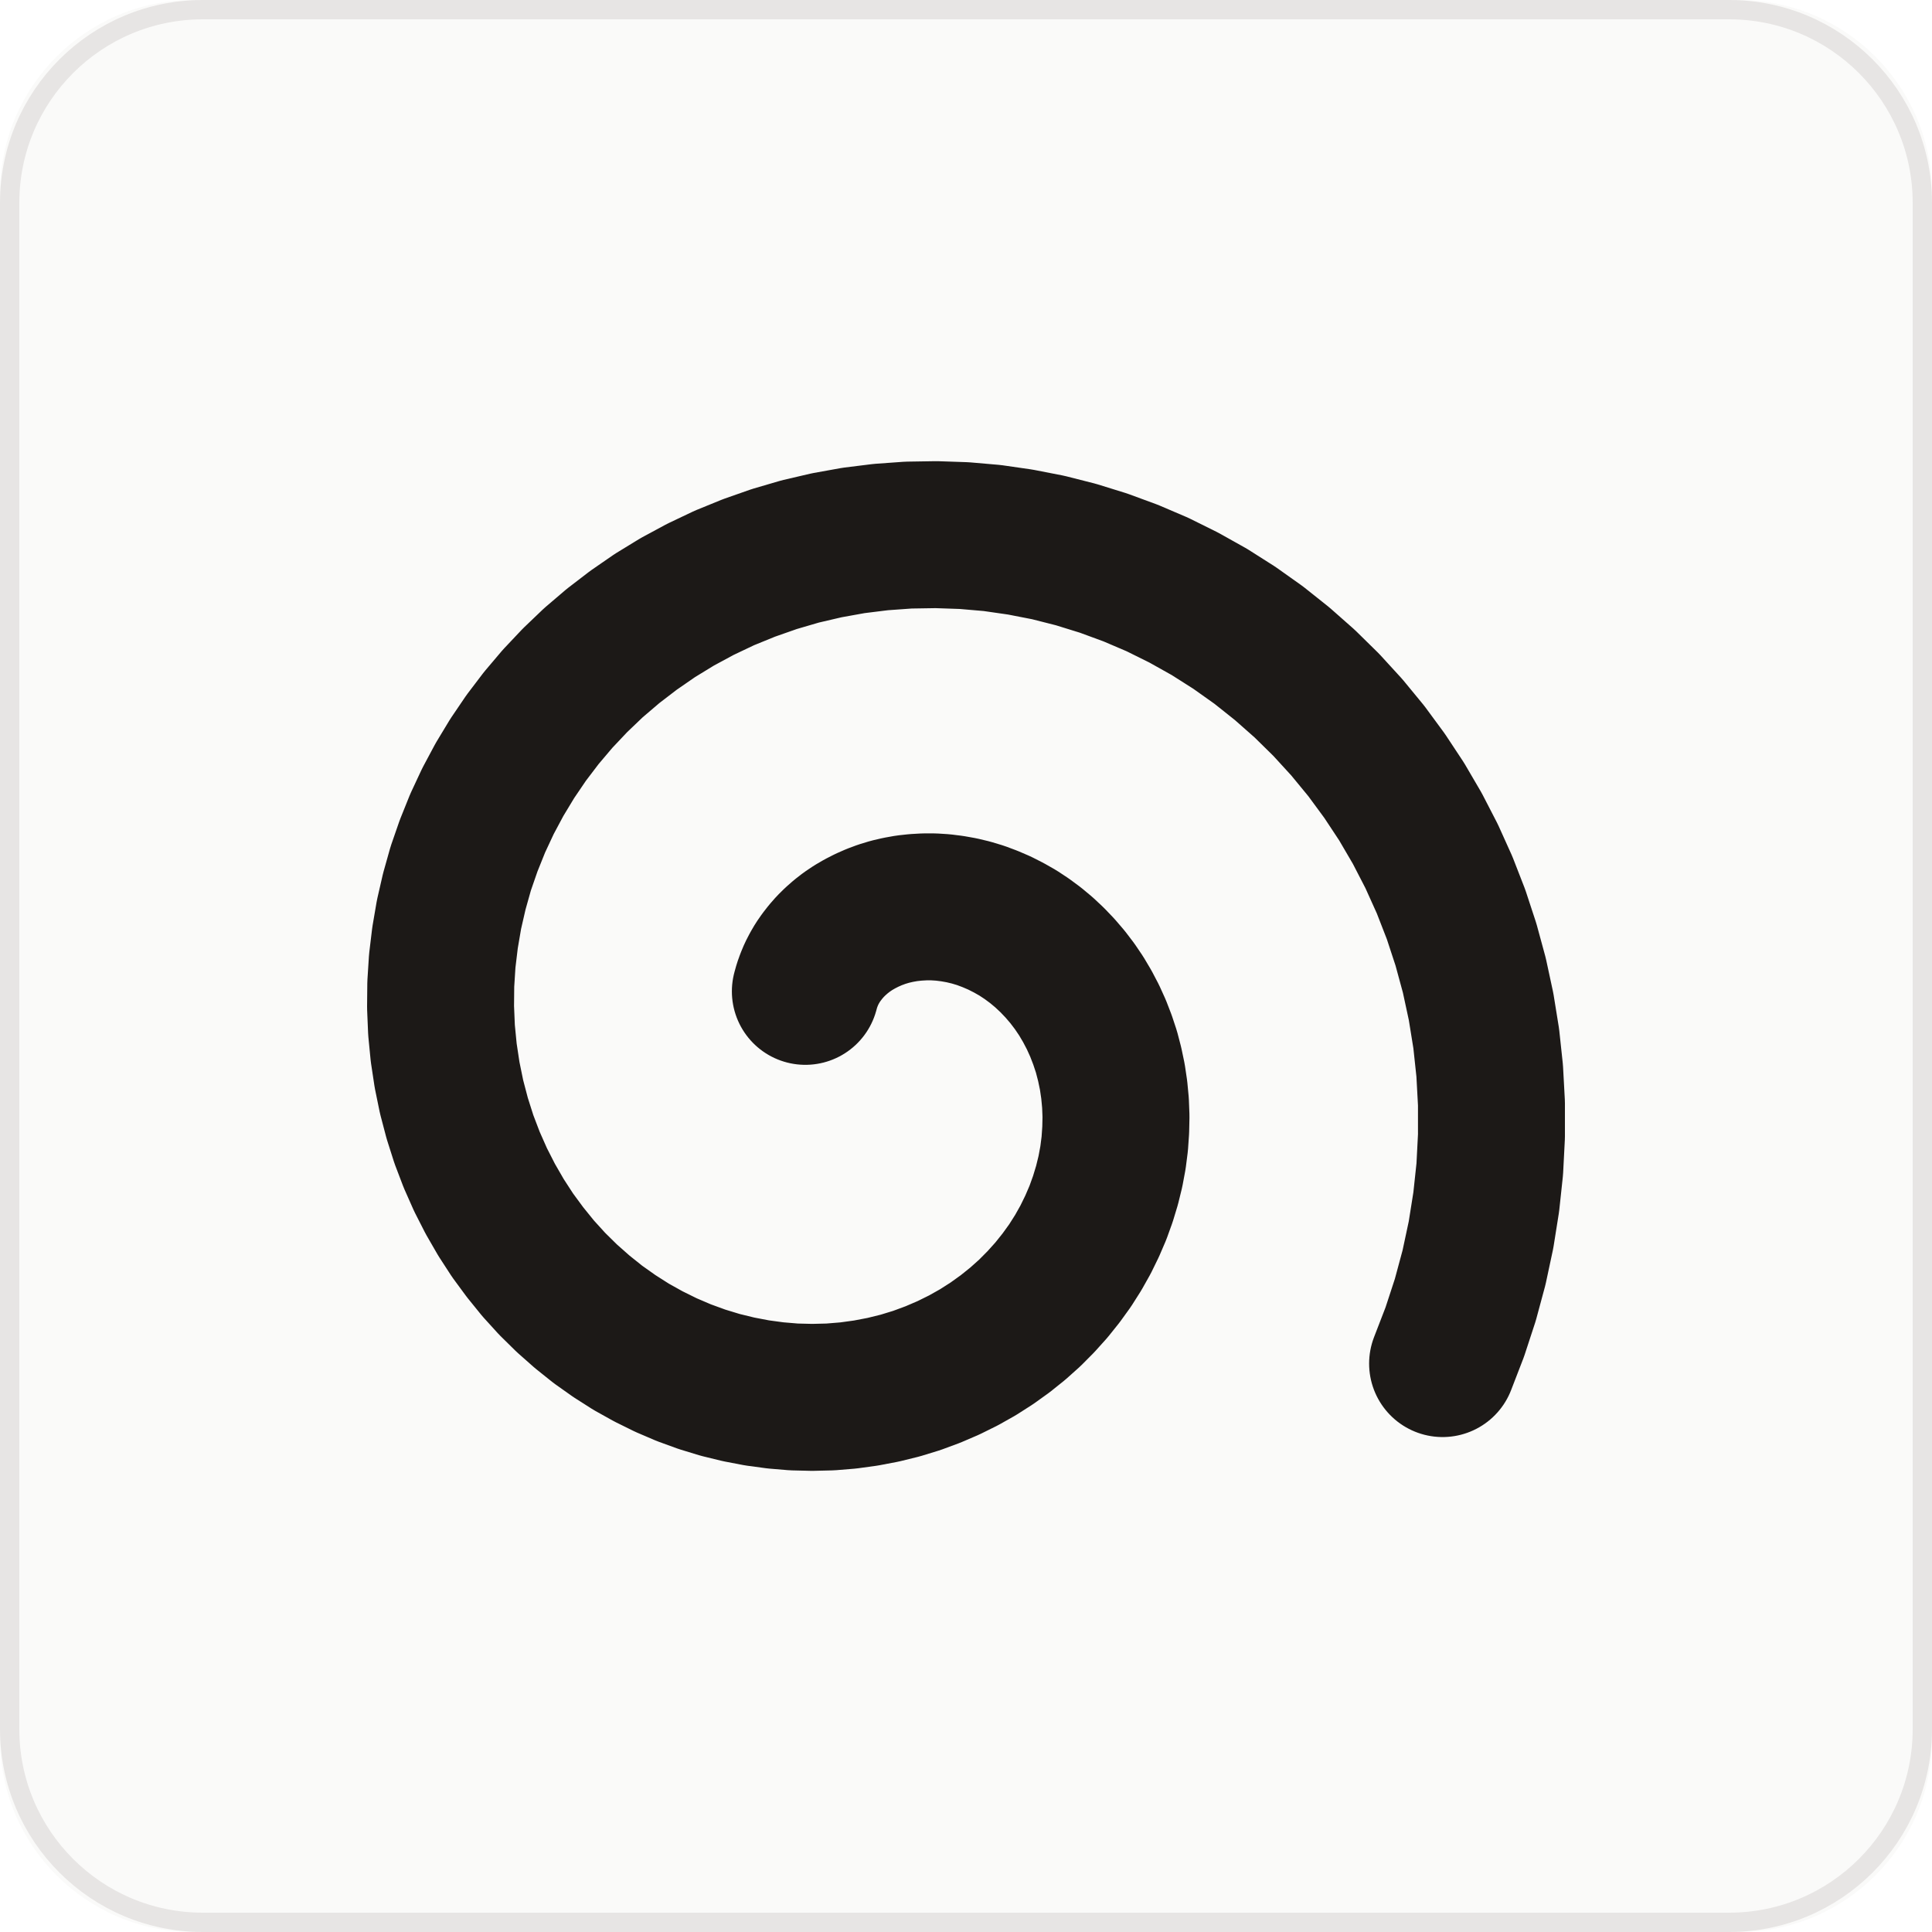
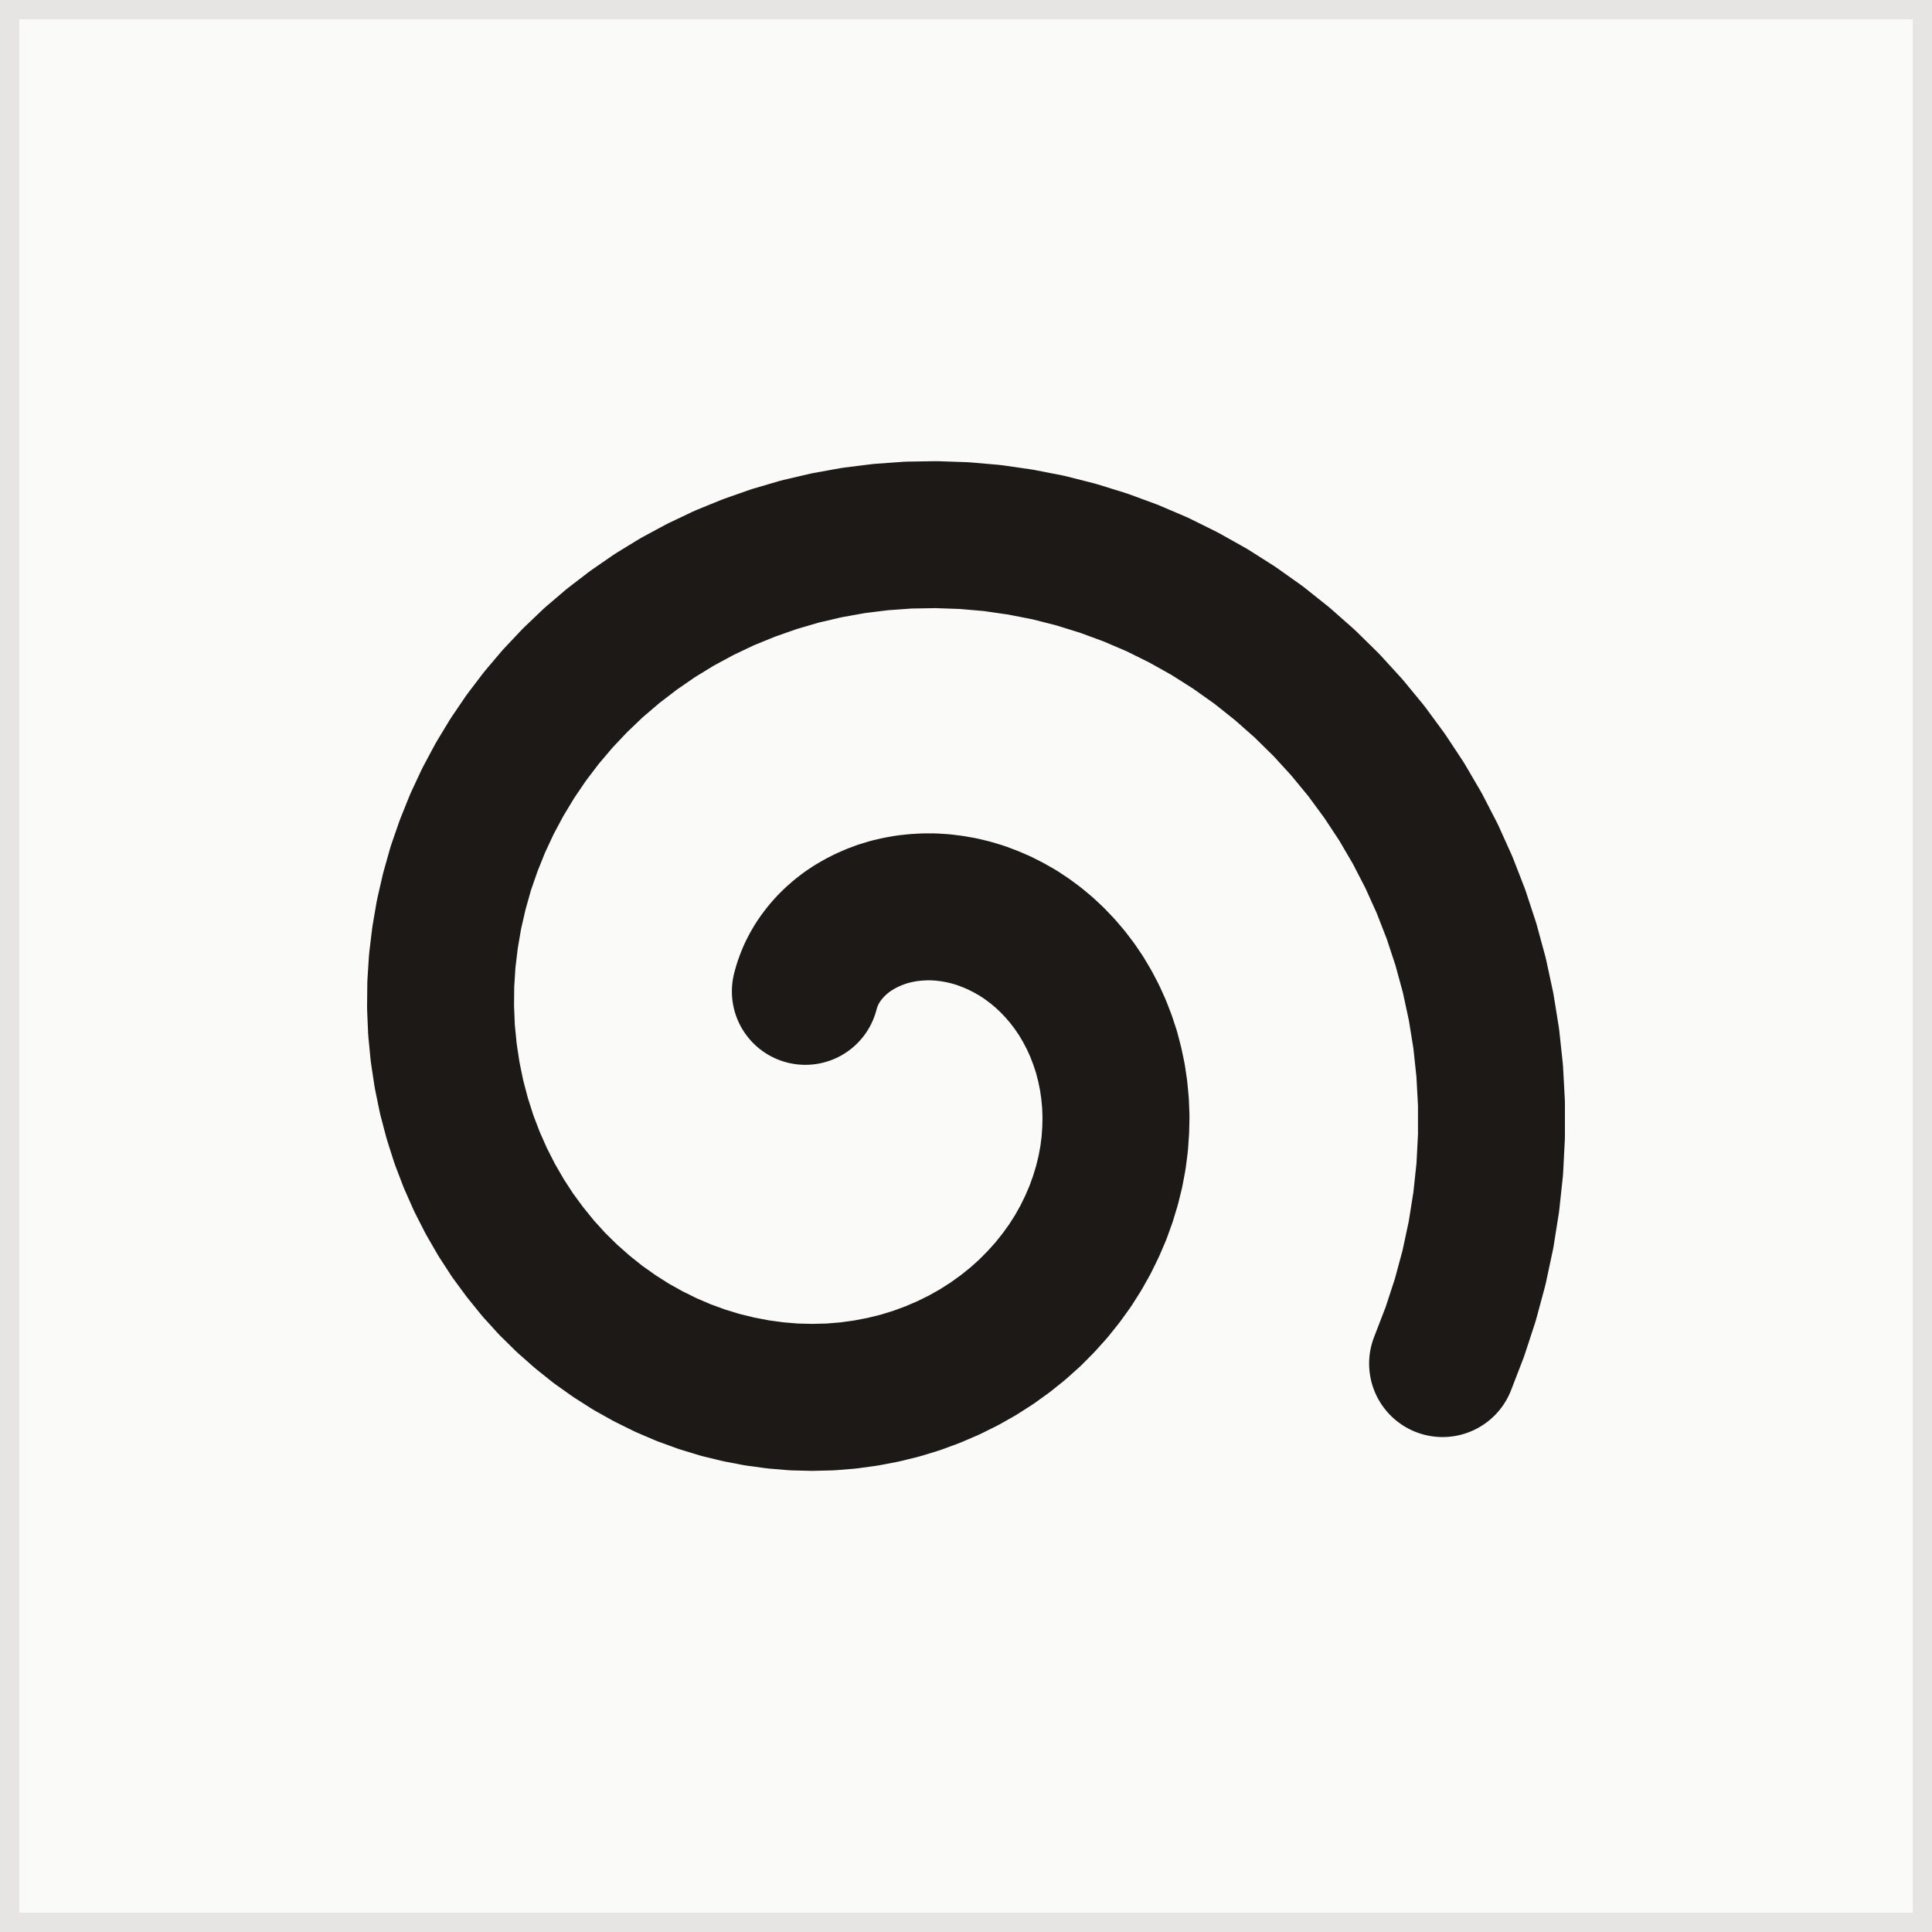
<svg xmlns="http://www.w3.org/2000/svg" width="200" height="200" viewBox="0 0 200 200" fill="none">
-   <rect width="200" height="200" rx="20.00" ry="20.00" fill="#fafaf9" />
-   <rect x="1" y="1" width="198" height="198" rx="20.00" ry="20.00" stroke="#e7e5e4" stroke-width="2" />
+   <rect width="200" height="200" fill="#fafaf9" />
+   <rect x="1" y="1" width="198" height="198" stroke="#e7e5e4" stroke-width="2" />
  <path d="M177.70 141.31 L179.36 137.01 L180.79 132.64 L181.98 128.23 L182.93 123.78 L183.64 119.31 L184.12 114.83 L184.35 110.36 L184.35 105.90 L184.11 101.47 L183.64 97.08 L182.94 92.74 L182.02 88.47 L180.88 84.28 L179.53 80.17 L177.97 76.16 L176.21 72.26 L174.26 68.48 L172.12 64.82 L169.80 61.31 L167.32 57.94 L164.67 54.72 L161.87 51.66 L158.93 48.77 L155.86 46.06 L152.67 43.52 L149.36 41.17 L145.96 39.01 L142.46 37.05 L138.89 35.28 L135.24 33.72 L131.54 32.36 L127.80 31.20 L124.02 30.24 L120.22 29.50 L116.40 28.95 L112.59 28.62 L108.78 28.49 L105.00 28.55 L101.24 28.82 L97.53 29.28 L93.87 29.94 L90.27 30.78 L86.75 31.81 L83.30 33.02 L79.94 34.39 L76.68 35.94 L73.53 37.64 L70.49 39.50 L67.58 41.51 L64.79 43.65 L62.13 45.92 L59.62 48.32 L57.25 50.83 L55.04 53.44 L52.98 56.15 L51.08 58.95 L49.34 61.83 L47.77 64.77 L46.37 67.77 L45.14 70.83 L44.07 73.92 L43.19 77.05 L42.47 80.19 L41.93 83.35 L41.55 86.51 L41.35 89.66 L41.32 92.80 L41.45 95.91 L41.75 98.98 L42.21 102.02 L42.82 105.00 L43.59 107.93 L44.50 110.79 L45.56 113.57 L46.76 116.28 L48.09 118.89 L49.55 121.42 L51.12 123.84 L52.82 126.15 L54.61 128.36 L56.51 130.45 L58.51 132.42 L60.59 134.26 L62.74 135.98 L64.97 137.56 L67.26 139.02 L69.61 140.33 L72.00 141.51 L74.43 142.55 L76.90 143.45 L79.39 144.21 L81.89 144.82 L84.40 145.30 L86.91 145.64 L89.42 145.85 L91.90 145.91 L94.37 145.85 L96.81 145.65 L99.21 145.32 L101.57 144.87 L103.88 144.30 L106.13 143.61 L108.32 142.80 L110.44 141.89 L112.50 140.87 L114.47 139.76 L116.36 138.55 L118.17 137.25 L119.89 135.87 L121.51 134.42 L123.03 132.89 L124.46 131.30 L125.78 129.65 L127.00 127.96 L128.11 126.21 L129.11 124.43 L130.00 122.61 L130.79 120.77 L131.46 118.91 L132.03 117.03 L132.49 115.15 L132.84 113.27 L133.08 111.39 L133.21 109.52 L133.25 107.68 L133.18 105.85 L133.01 104.05 L132.75 102.29 L132.39 100.57 L131.95 98.88 L131.41 97.25 L130.80 95.67 L130.11 94.15 L129.34 92.68 L128.51 91.28 L127.61 89.95 L126.65 88.69 L125.63 87.50 L124.56 86.38 L123.45 85.34 L122.30 84.38 L121.11 83.50 L119.90 82.70 L118.65 81.99 L117.39 81.35 L116.11 80.80 L114.83 80.32 L113.54 79.93 L112.25 79.62 L110.96 79.39 L109.68 79.23 L108.42 79.15 L107.18 79.15 L105.96 79.22 L104.77 79.35 L103.60 79.56 L102.48 79.82 L101.39 80.15 L100.34 80.54 L99.34 80.98 L98.38 81.47 L97.47 82.00 L96.61 82.58 L95.81 83.20 L95.06 83.86 L94.37 84.54 L93.74 85.26 L93.17 85.99 L92.65 86.74 L92.20 87.51 L91.80 88.29 L91.47 89.08 L91.19 89.86 L90.97 90.65" transform="translate(14.178 33.677) scale(0.7606)" stroke="#1c1917" stroke-width="20" stroke-linecap="round" stroke-linejoin="round" />
</svg>
